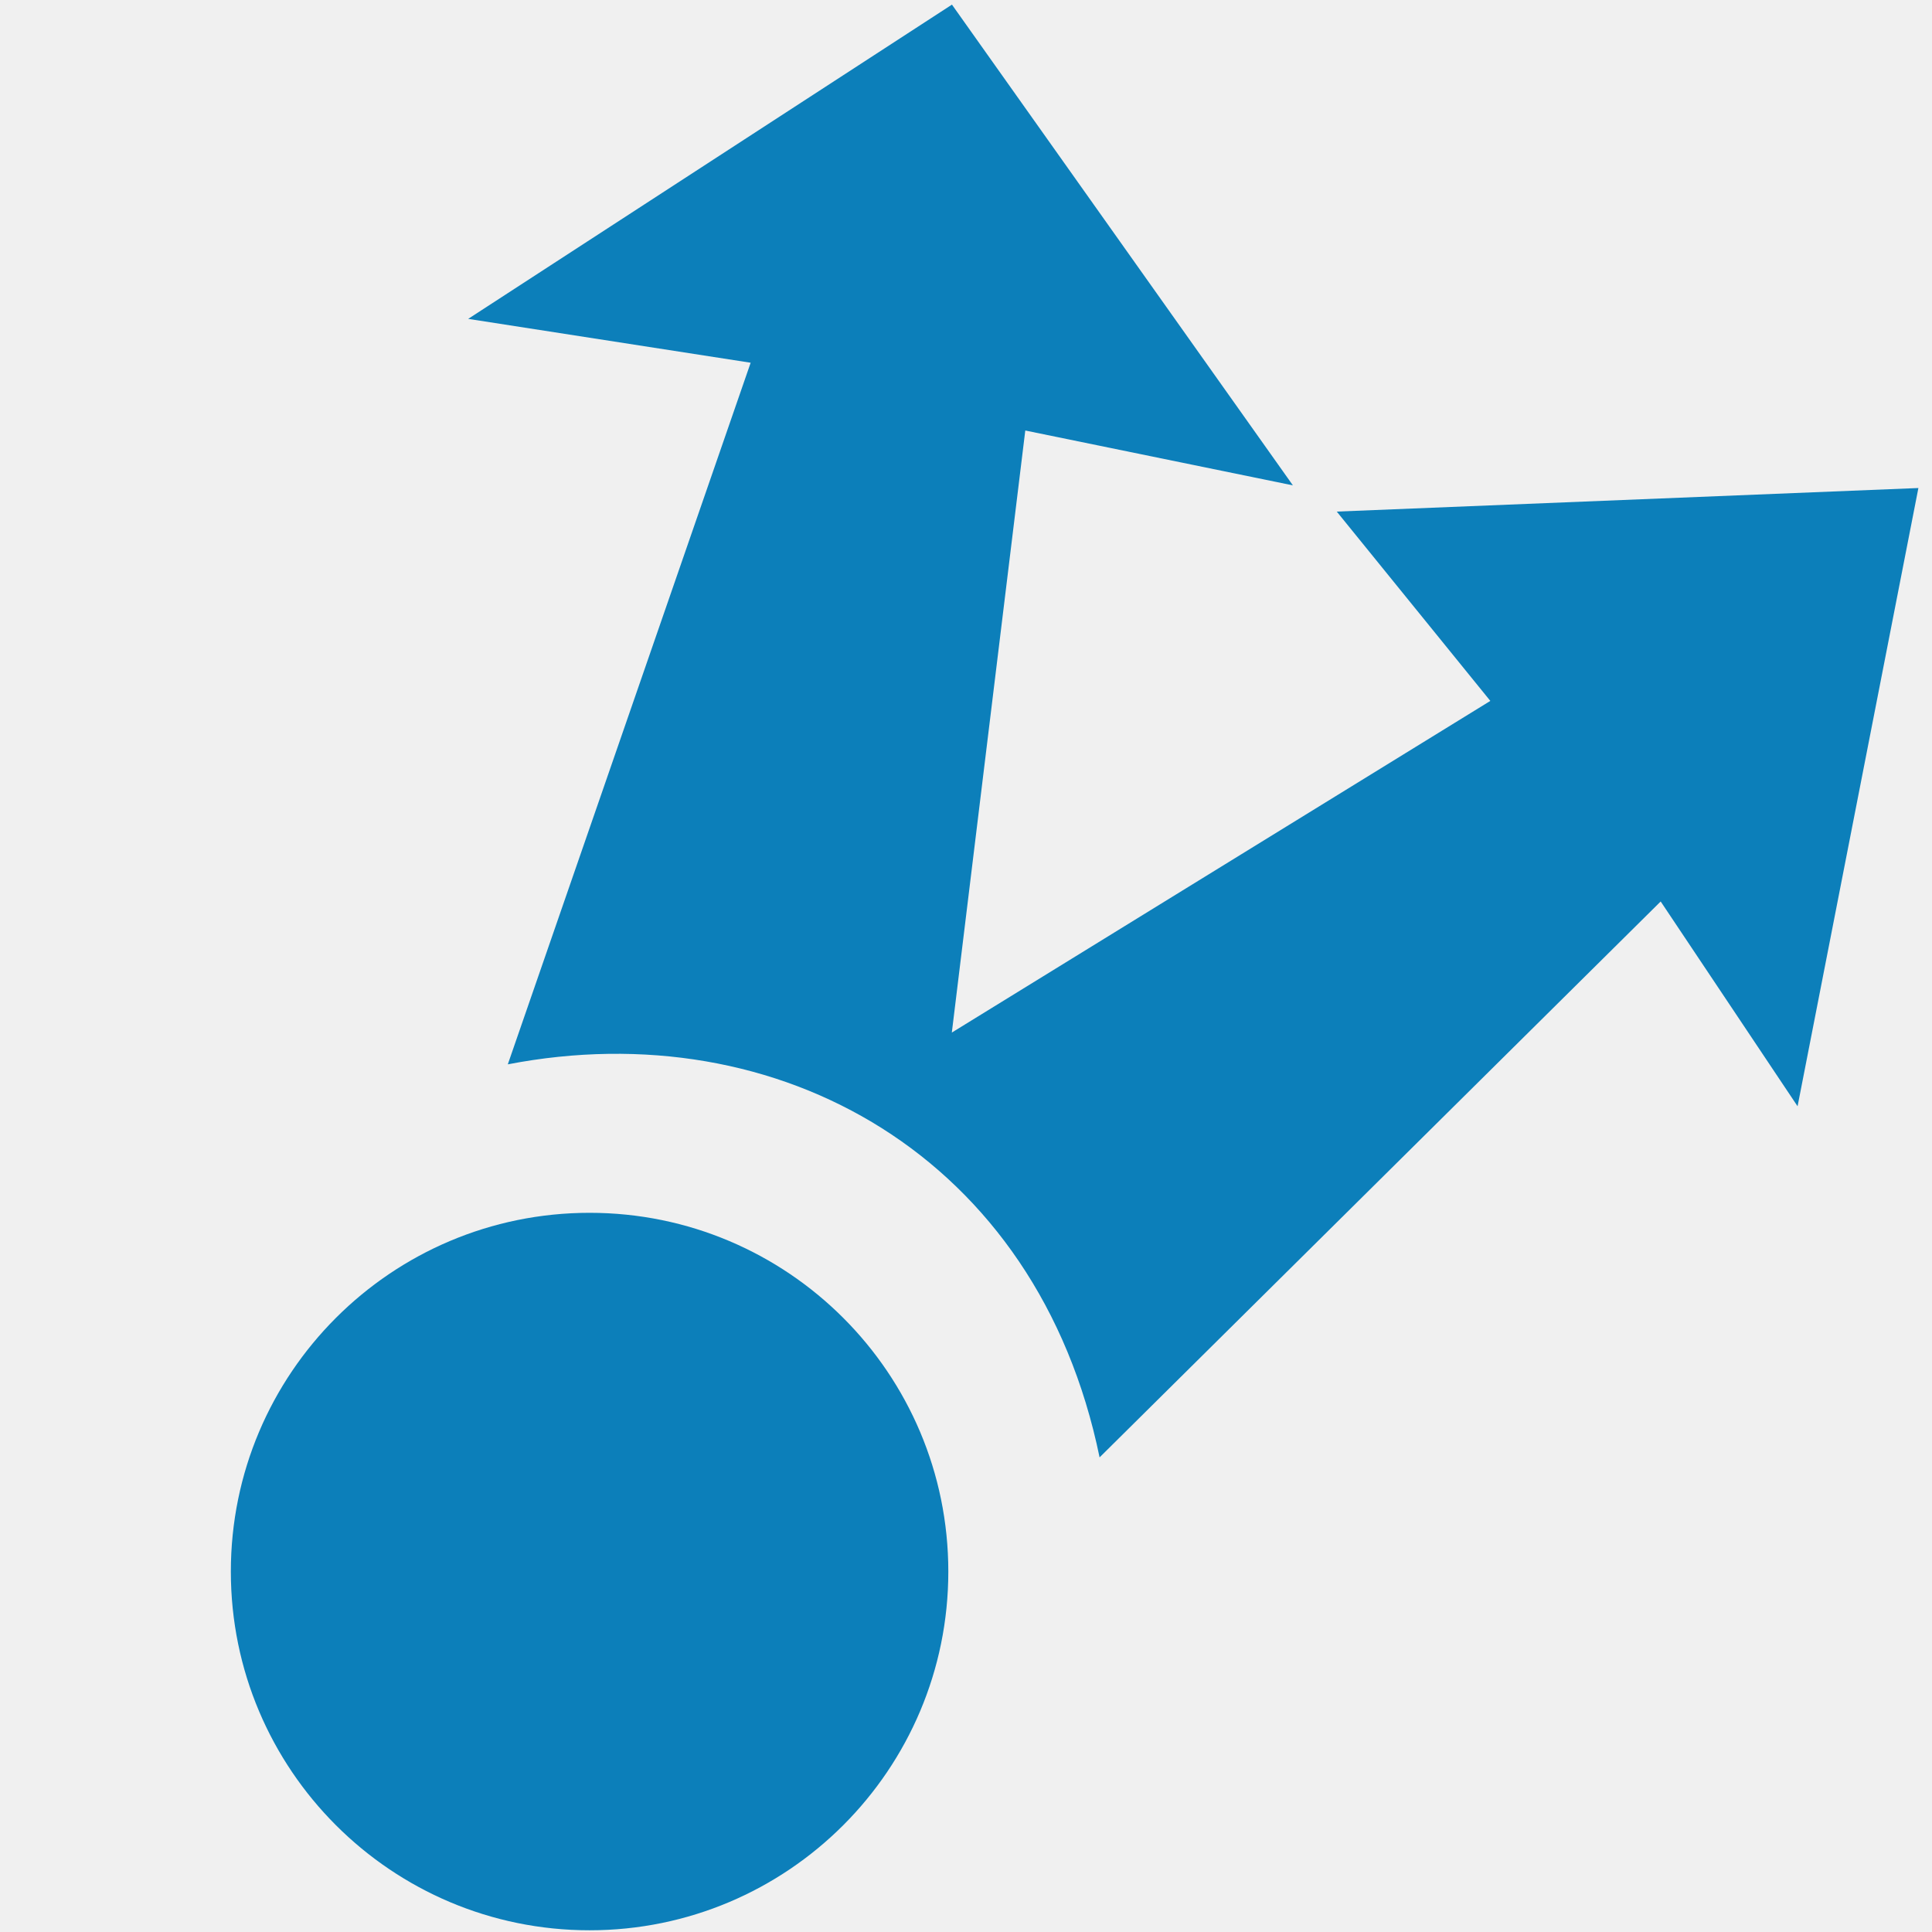
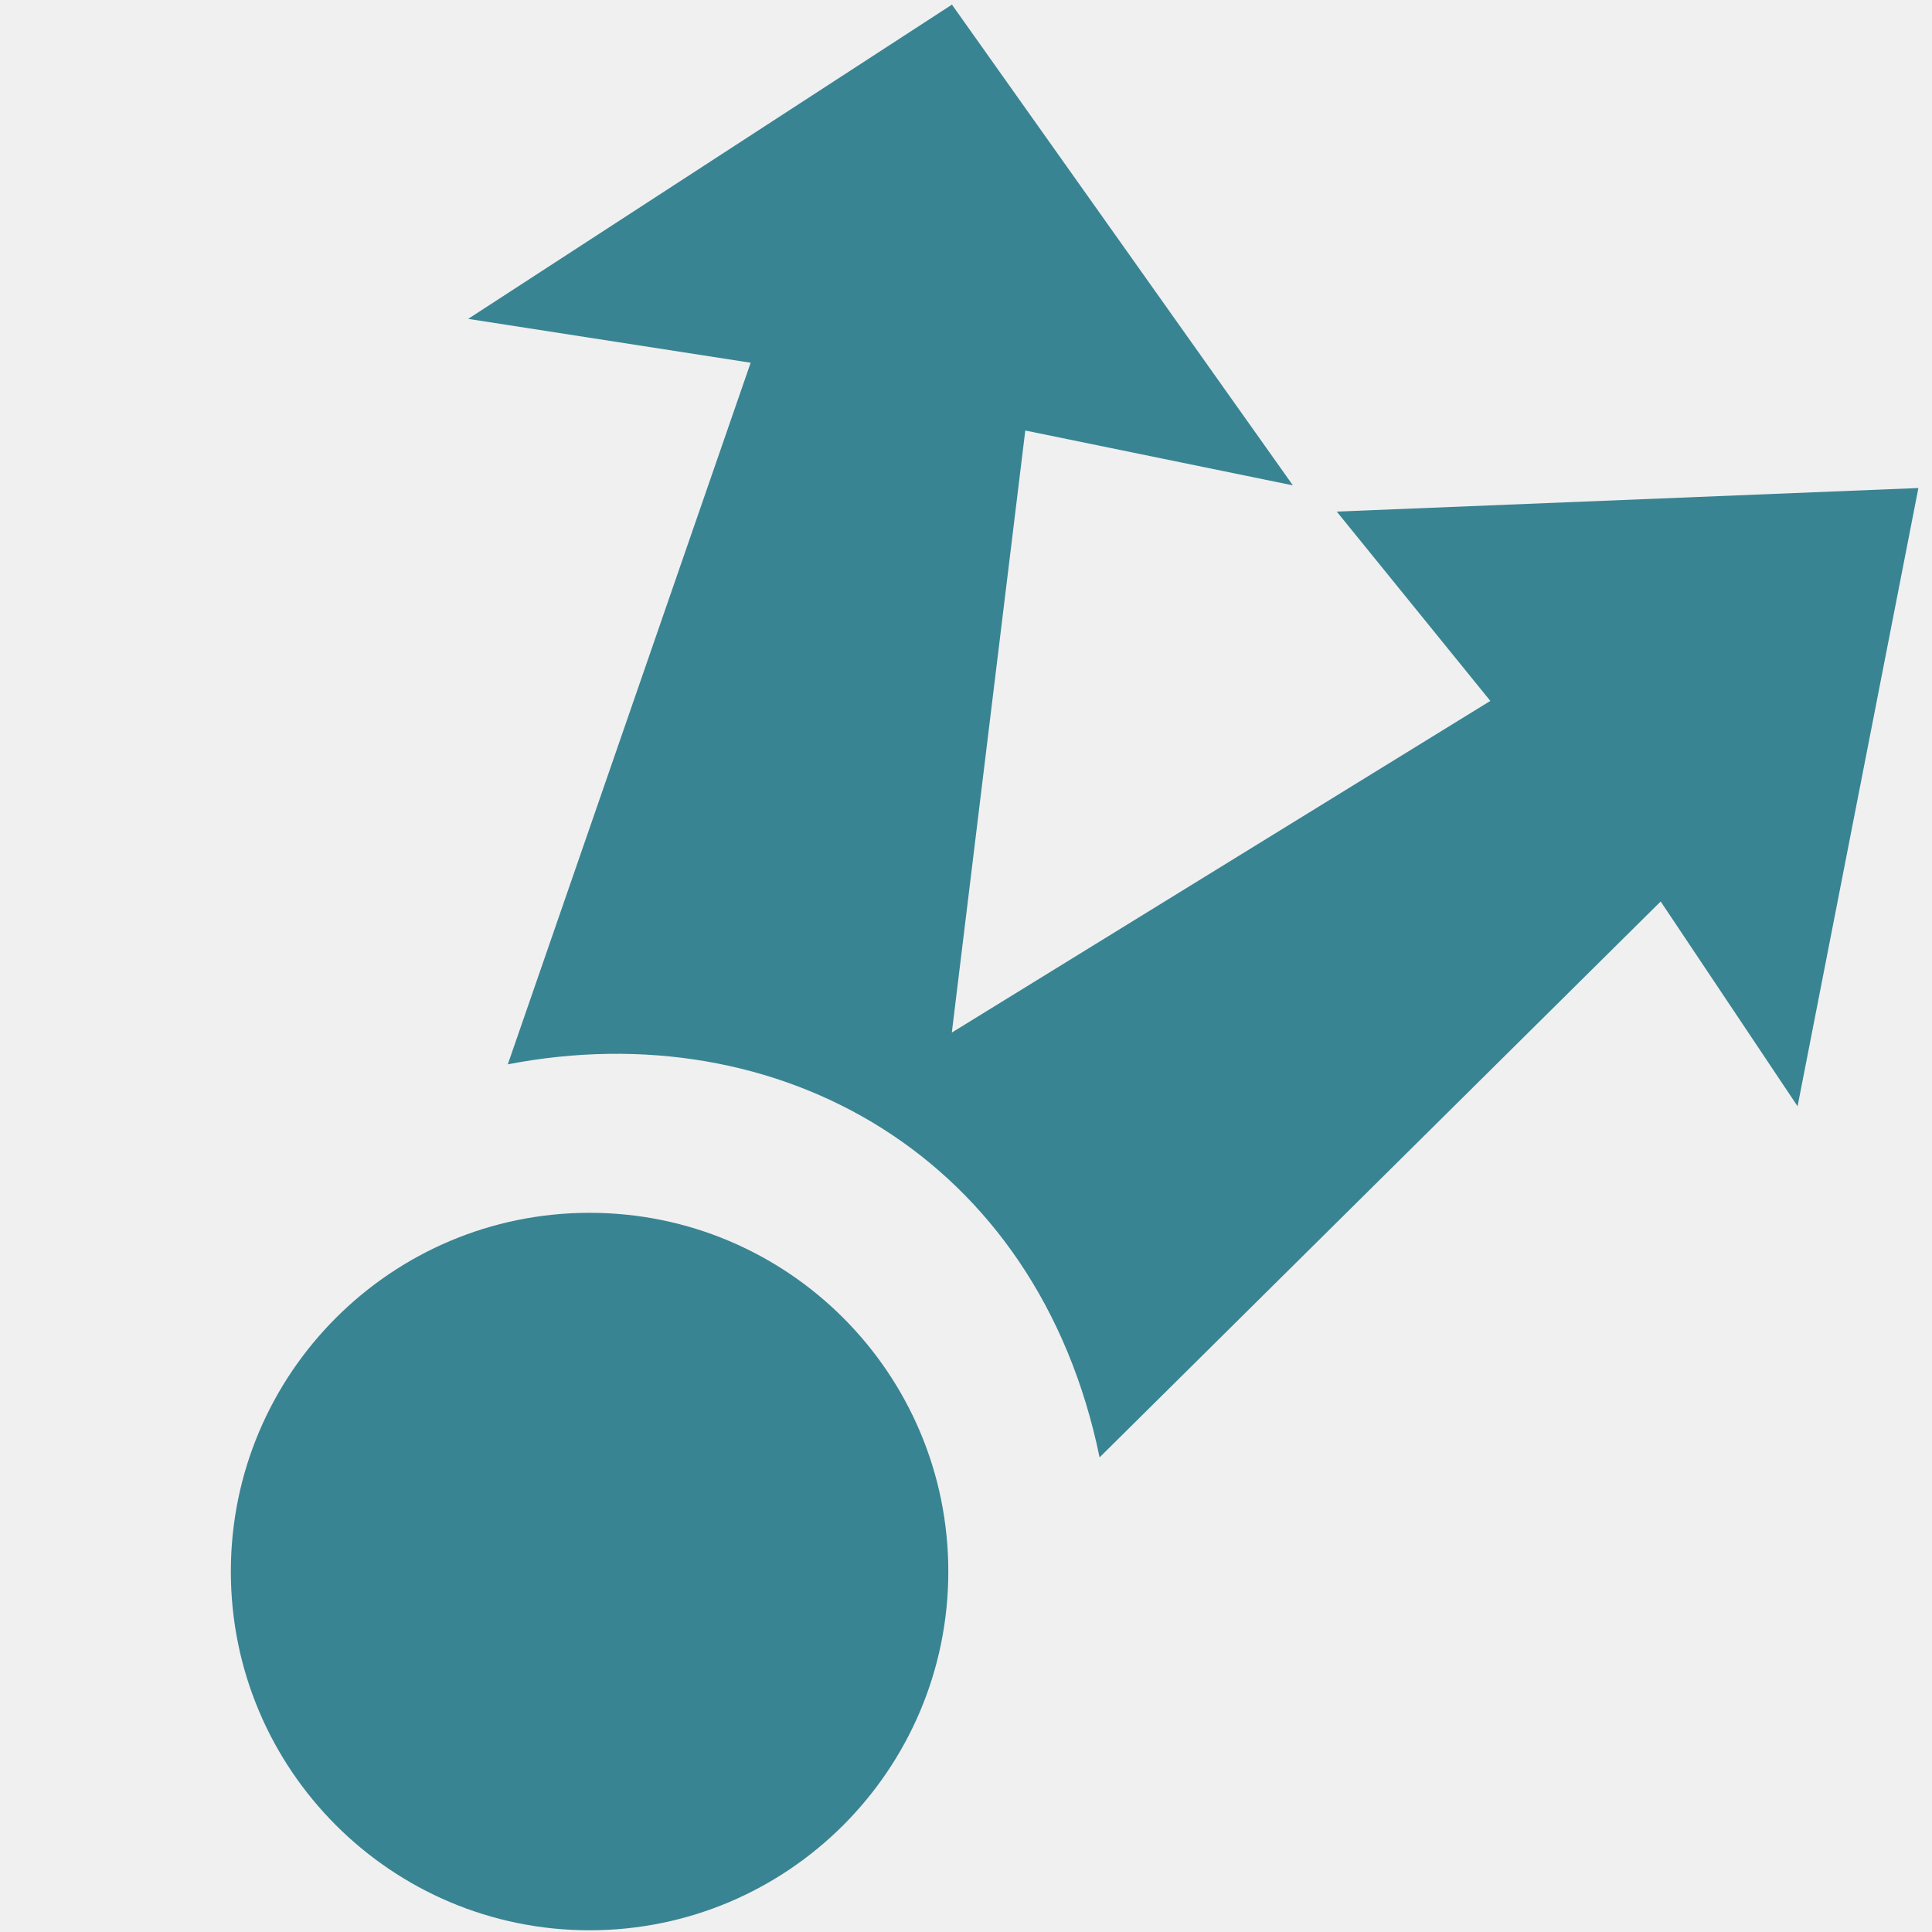
<svg xmlns="http://www.w3.org/2000/svg" width="16" height="16" id="svg2" version="1.1">
  <defs id="defs4" />
  <g id="layer1" transform="translate(0,-1036.362)" style="opacity:1">
-     <g id="g3795" transform="matrix(0.8243721,0,0,0.8243721,-11.84468,1019.231)" style="fill:#0c7fba;fill-opacity:1">
-       <g transform="translate(0,-1004.362)" id="layer1-6" style="fill:#0c7fba;fill-opacity:1">
-         <g style="fill:#0c7fba;fill-opacity:1" transform="matrix(0.1349545,0,0,0.1349545,-34.01663,1046.361)" id="g3847-3">
-           <g style="fill:#0c7fba;fill-opacity:1" transform="translate(-110.6344,51.5178)" id="g3926-7">
-             <g id="g3265-6" transform="matrix(8.993845,0,0,8.993845,117.3122,-7286.555)" style="color:#000000;fill:#0c7fba;fill-opacity:1">
-               <path id="path3267-1" transform="matrix(1.50794,0,0,1.50794,-391.8406,531.5089)" d="m 291,178.031 a 1.969,1.969 0 1 1 -3.938,0 1.969,1.969 0 1 1 3.938,0 z" style="fill:#0c7fba;fill-opacity:1" />
-               <path id="path3269-2" d="m 47,787 -4.004,2.601 2.338,0.363 -2.01,5.807 c 2.241,-0.433 4.385,0.76 4.898,3.253 l 4.644,-4.601 1.133,1.695 1,-5.117 -4.814,0.195 1.271,1.567 -4.457,2.745 0.608,-4.983 2.215,0.454 z" style="fill:#0c7fba;fill-opacity:1" />
+     <g id="g3795" transform="matrix(0.8243721,0,0,0.8243721,-11.84468,1019.231)" style="fill:#398492;fill-opacity:1">
+       <g transform="translate(0,-1004.362)" id="layer1-6" style="fill:#398492;fill-opacity:1">
+         <g style="fill:#398492;fill-opacity:1" transform="matrix(0.1349545,0,0,0.1349545,-34.01663,1046.361)" id="g3847-3">
+           <g style="fill:#398492;fill-opacity:1" transform="translate(-110.6344,51.5178)" id="g3926-7">
+             <g id="g3265-6" transform="matrix(8.993845,0,0,8.993845,117.3122,-7286.555)" style="color:#000000;fill:#398492;fill-opacity:1">
+               <path id="path3267-1" transform="matrix(1.50794,0,0,1.50794,-391.8406,531.5089)" d="m 291,178.031 a 1.969,1.969 0 1 1 -3.938,0 1.969,1.969 0 1 1 3.938,0 z" style="fill:#398492;fill-opacity:1" />
+               <path id="path3269-2" d="m 47,787 -4.004,2.601 2.338,0.363 -2.01,5.807 c 2.241,-0.433 4.385,0.76 4.898,3.253 l 4.644,-4.601 1.133,1.695 1,-5.117 -4.814,0.195 1.271,1.567 -4.457,2.745 0.608,-4.983 2.215,0.454 z" style="fill:#398492;fill-opacity:1" />
            </g>
          </g>
        </g>
      </g>
-       <g style="fill:#0c7fba;fill-opacity:1;display:none" id="layer2">
-         <path id="rect3800" d="m 25.893,15.137 19.286,0 0,26.077 -9.351,-6.964 -9.935,6.964 z" style="fill:#0c7fba;fill-opacity:1;stroke:none" />
-         <path id="rect3828" d="m 33.75,24.518 2.177,2.298 5.859,-5.066 3.039,4.373 0.003,14.346 -9.023,-6.742 -9.477,6.752 0.116,-8.525 z" style="fill:#0c7fba;fill-opacity:1;stroke:none" />
-         <path id="rect3831" d="m 26.389,31.973 7.365,-7.456 11.09,11.766 -0.014,4.188 -9.032,-6.742 -9.471,6.766 z" style="fill:#0c7fba;fill-opacity:1;stroke:none" />
-         <path d="m 33.057,19.539 a 2.917,2.828 0 0 1 -2.917,2.828 2.917,2.828 0 0 1 -2.917,-2.828 2.917,2.828 0 0 1 2.917,-2.828 2.917,2.828 0 0 1 2.917,2.828 z" id="path3834" style="fill:#0c7fba;fill-opacity:1;fill-rule:evenodd;stroke:none" />
+       <g style="fill:#398492;fill-opacity:1;display:none" id="layer2">
+         <path id="rect3800" d="m 25.893,15.137 19.286,0 0,26.077 -9.351,-6.964 -9.935,6.964 z" style="fill:#398492;fill-opacity:1;stroke:none" />
+         <path id="rect3828" d="m 33.75,24.518 2.177,2.298 5.859,-5.066 3.039,4.373 0.003,14.346 -9.023,-6.742 -9.477,6.752 0.116,-8.525 z" style="fill:#398492;fill-opacity:1;stroke:none" />
+         <path id="rect3831" d="m 26.389,31.973 7.365,-7.456 11.09,11.766 -0.014,4.188 -9.032,-6.742 -9.471,6.766 z" style="fill:#398492;fill-opacity:1;stroke:none" />
+         <path d="m 33.057,19.539 a 2.917,2.828 0 0 1 -2.917,2.828 2.917,2.828 0 0 1 -2.917,-2.828 2.917,2.828 0 0 1 2.917,-2.828 2.917,2.828 0 0 1 2.917,2.828 z" id="path3834" style="fill:#398492;fill-opacity:1;fill-rule:evenodd;stroke:none" />
      </g>
-       <g id="layer5" style="fill:#0c7fba;fill-opacity:1" />
-       <g style="fill:#0c7fba;fill-opacity:1;display:none" id="layer3">
-         <path id="path3837" d="m 26.5,15.188 -0.188,25.188 9.5,-6.625 9,6.75 L 44.75,15.312" style="fill:#0c7fba;fill-opacity:1;stroke:#ffffff;stroke-width:0.2;stroke-linecap:round;stroke-linejoin:miter;stroke-miterlimit:4;stroke-opacity:0.874;stroke-dasharray:0.6, 0.6;stroke-dashoffset:0.1" />
+       <g id="layer5" style="fill:#398492;fill-opacity:1" />
+       <g style="fill:#398492;fill-opacity:1;display:none" id="layer3">
+         <path id="path3837" d="m 26.5,15.188 -0.188,25.188 9.5,-6.625 9,6.75 L 44.75,15.312" style="fill:#398492;fill-opacity:1;stroke:#ffffff;stroke-width:0.2;stroke-linecap:round;stroke-linejoin:miter;stroke-miterlimit:4;stroke-opacity:0.874;stroke-dasharray:0.6, 0.6;stroke-dashoffset:0.1" />
      </g>
    </g>
  </g>
</svg>
